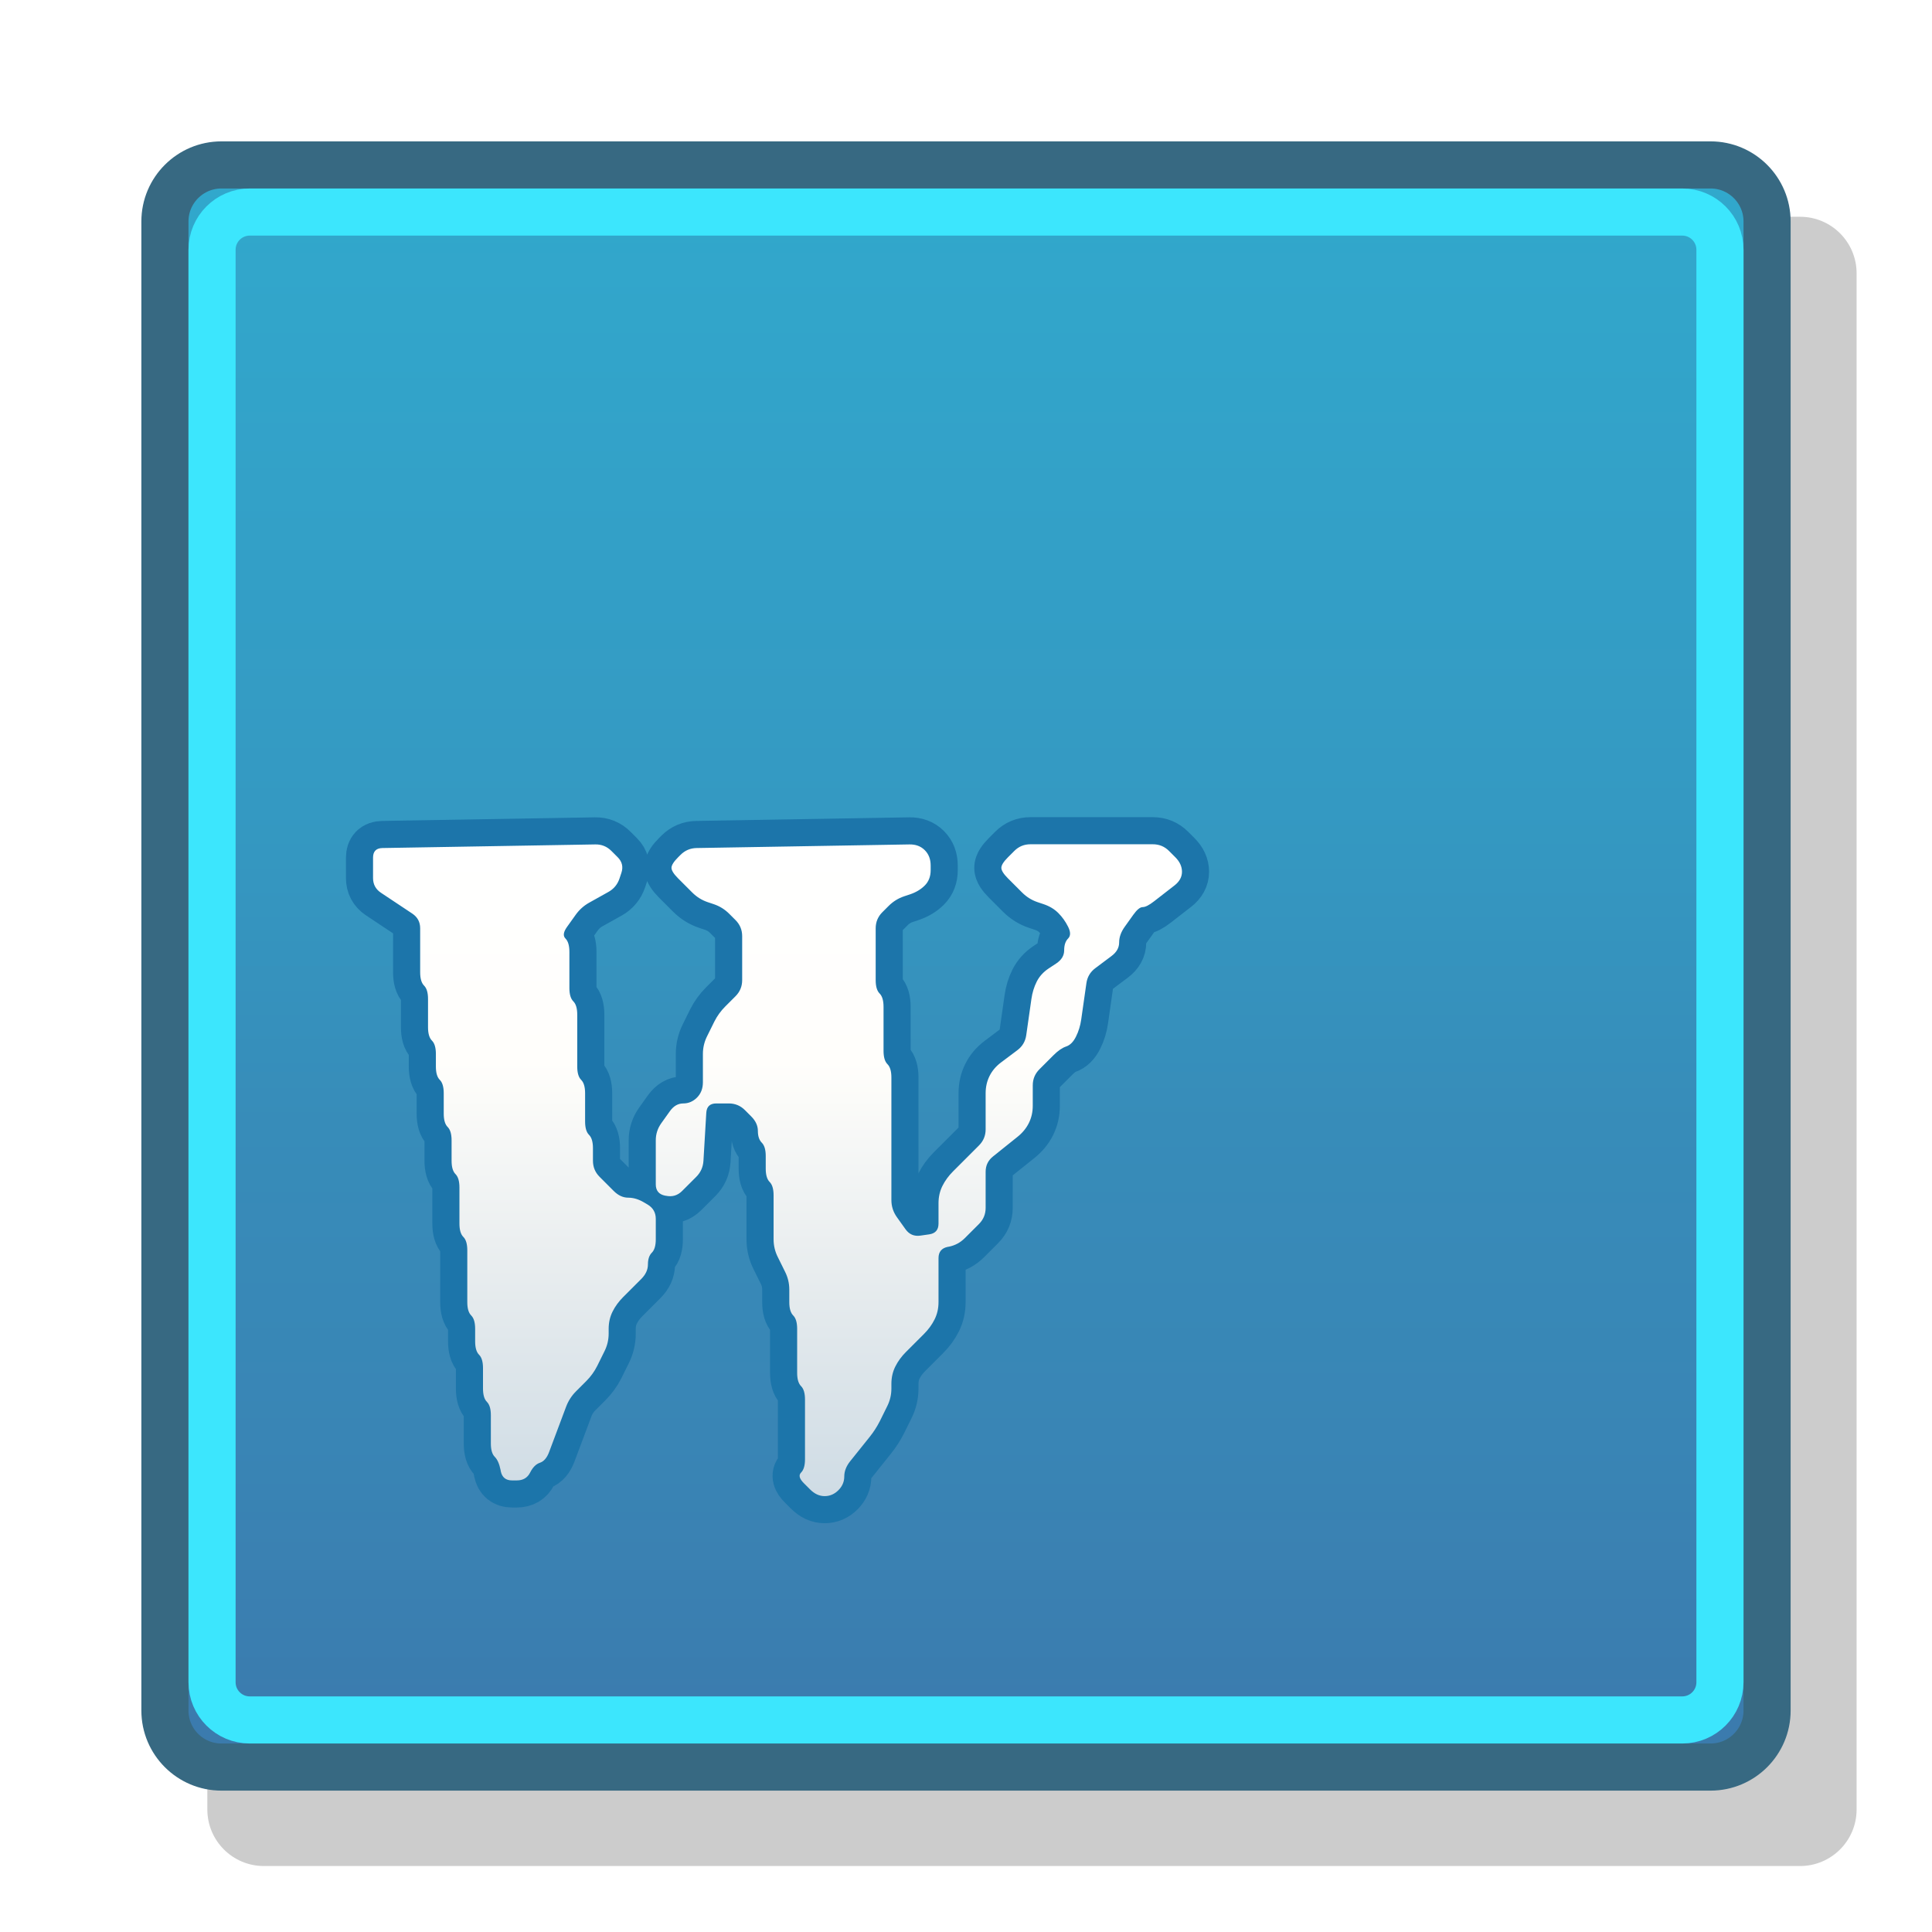
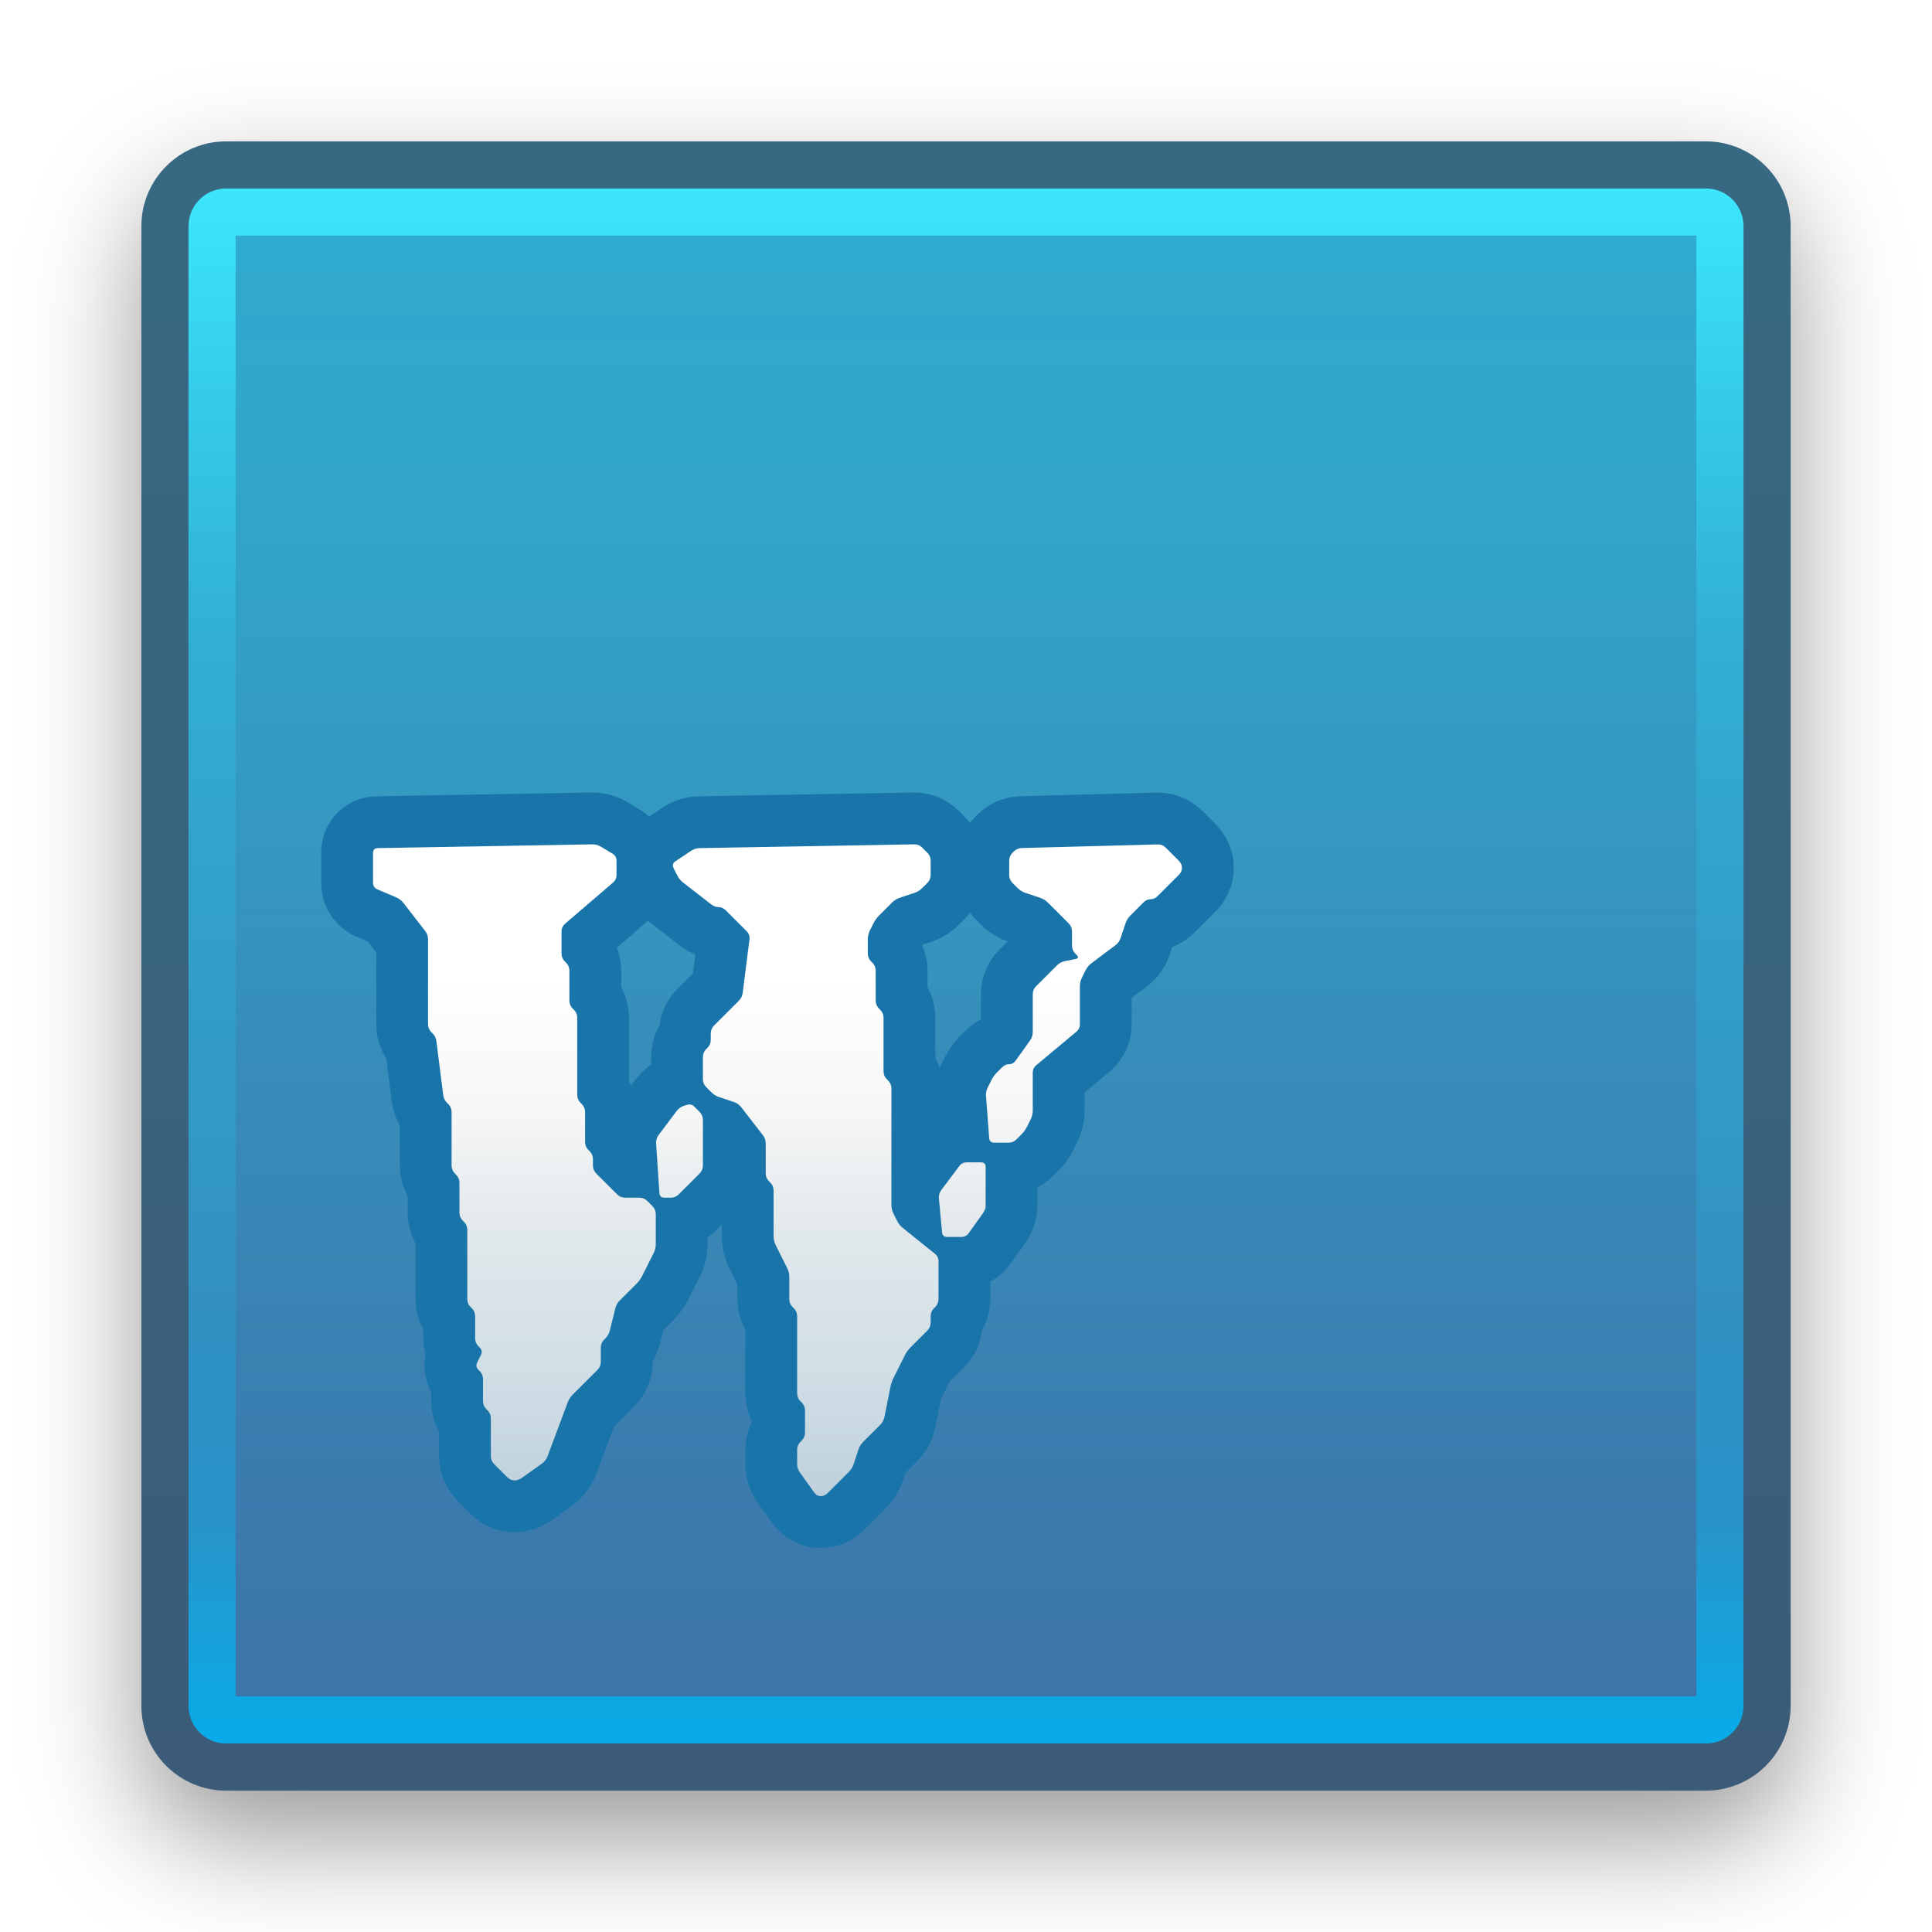
<svg xmlns="http://www.w3.org/2000/svg" width="41" height="41" viewBox="0 0 41 41">
  <defs>
-     <filter id="soft" x="-20%" y="-20%" width="140%" height="140%">
-       <feGaussianBlur stdDeviation="0.7" />
+     <filter id="cast" x="-25%" y="-25%" width="150%" height="150%">
+       <feGaussianBlur stdDeviation="1.20" />
    </filter>
-     <linearGradient id="tile" x1="0" y1="0" x2="0" y2="1">
-       <stop offset="0.000" stop-color="#31a8cc" />
-       <stop offset="0.200" stop-color="#33a1c8" />
-       <stop offset="0.400" stop-color="#3499c2" />
-       <stop offset="0.600" stop-color="#378cb9" />
-       <stop offset="0.800" stop-color="#3985b5" />
-       <stop offset="1.000" stop-color="#3b7aad" />
+     <linearGradient id="tile" gradientUnits="userSpaceOnUse" x1="0" y1="5.0" x2="0" y2="36.0">
+       <stop offset="0.000" stop-color="#30aace" />
+       <stop offset="0.143" stop-color="#31a6cb" />
+       <stop offset="0.286" stop-color="#339fc6" />
+       <stop offset="0.429" stop-color="#3597c0" />
+       <stop offset="0.571" stop-color="#378cb9" />
+       <stop offset="0.714" stop-color="#3985b5" />
+       <stop offset="0.857" stop-color="#3b7bae" />
+       <stop offset="1.000" stop-color="#3d74a9" />
+     </linearGradient>
+     <linearGradient id="outer" gradientUnits="userSpaceOnUse" x1="0" y1="3.0" x2="0" y2="38.0">
+       <stop offset="0.000" stop-color="#376982" />
+       <stop offset="0.143" stop-color="#376781" />
+       <stop offset="0.286" stop-color="#376681" />
+       <stop offset="0.429" stop-color="#38637e" />
+       <stop offset="0.571" stop-color="#39627d" />
+       <stop offset="0.714" stop-color="#3a5f7b" />
+       <stop offset="0.857" stop-color="#3a5d7b" />
+       <stop offset="1.000" stop-color="#3b5b78" />
+     </linearGradient>
+     <linearGradient id="inner" gradientUnits="userSpaceOnUse" x1="0" y1="4.0" x2="0" y2="37.0">
+       <stop offset="0.000" stop-color="#3ce6fd" />
+       <stop offset="0.143" stop-color="#34cae9" />
+       <stop offset="0.286" stop-color="#32b0d5" />
+       <stop offset="0.429" stop-color="#32a3cb" />
+       <stop offset="0.571" stop-color="#329ac7" />
+       <stop offset="0.714" stop-color="#3291c2" />
+       <stop offset="0.857" stop-color="#2894c9" />
+       <stop offset="1.000" stop-color="#08abe8" />
    </linearGradient>
    <linearGradient id="ink" x1="0" y1="0" x2="0" y2="1" gradientUnits="objectBoundingBox">
      <stop offset="0.000" stop-color="#ffffff" />
-       <stop offset="0.333" stop-color="#fffefb" />
-       <stop offset="0.667" stop-color="#e7ecee" />
-       <stop offset="1.000" stop-color="#cfdce5" />
+       <stop offset="0.200" stop-color="#ffffff" />
+       <stop offset="0.400" stop-color="#f7f7f7" />
+       <stop offset="0.600" stop-color="#e1e8eb" />
+       <stop offset="0.800" stop-color="#d1dfe6" />
+       <stop offset="1.000" stop-color="#c0d1dd" />
    </linearGradient>
  </defs>
-   <rect x="4.4" y="4.6" width="35.0" height="35.0" rx="1.2" fill="#000000" fill-opacity="0.20" />
-   <rect x="3.5" y="3.5" width="34.0" height="34.0" rx="1.2" fill="url(#tile)" stroke="#376982" stroke-width="1" />
-   <rect x="4.5" y="4.5" width="32.0" height="32.0" rx="0.8" fill="none" stroke="#3ce6fd" stroke-width="1" />
+   <rect x="3.0" y="4.0" width="35.0" height="35.0" rx="1.80" fill="#000000" fill-opacity="0.40" filter="url(#cast)" />
+   <rect x="3.0" y="3.0" width="35.0" height="35.0" rx="1.80" fill="url(#outer)" />
+   <rect x="4.0" y="4.0" width="33.0" height="33.0" rx="0.80" fill="url(#inner)" />
+   <rect x="5.0" y="5.0" width="31.0" height="31.0" rx="0.00" fill="url(#tile)" />
  <g transform="scale(0.166667)" fill="url(#ink)" fill-rule="evenodd">
-     <path d="M47.50,109.20 L47.50,109.20 Q47.50,108.00 48.70,107.98 L75.80,107.52 Q77.00,107.50 77.85,108.35 L78.65,109.15 Q79.50,110.00 79.12,111.14 L78.88,111.86 Q78.50,113.00 77.45,113.58 L75.05,114.92 Q74.00,115.50 73.30,116.48 L72.20,118.02 Q71.50,119.00 72.00,119.50 L72.00,119.50 Q72.50,120.00 72.50,121.20 L72.50,125.80 Q72.50,127.00 73.00,127.50 L73.00,127.50 Q73.50,128.00 73.50,129.20 L73.50,135.80 Q73.50,137.00 74.00,137.50 L74.00,137.50 Q74.50,138.00 74.50,139.20 L74.50,142.80 Q74.50,144.00 75.00,144.50 L75.00,144.50 Q75.50,145.00 75.50,146.20 L75.50,147.80 Q75.50,149.00 76.35,149.85 L78.15,151.65 Q79.00,152.50 80.00,152.50 L80.00,152.50 Q81.00,152.50 82.03,153.12 L82.47,153.38 Q83.50,154.00 83.50,155.20 L83.50,157.80 Q83.50,159.00 83.00,159.50 L83.00,159.50 Q82.50,160.00 82.50,161.00 L82.50,161.00 Q82.50,162.00 81.65,162.85 L79.35,165.15 Q78.50,166.00 78.00,167.00 L78.00,167.00 Q77.50,168.00 77.50,169.20 L77.50,169.80 Q77.50,171.00 76.96,172.07 L76.04,173.93 Q75.50,175.00 74.65,175.85 L73.35,177.15 Q72.50,178.00 72.08,179.12 L69.92,184.88 Q69.50,186.00 68.75,186.25 L68.75,186.25 Q68.00,186.50 67.50,187.50 L67.50,187.50 Q67.00,188.50 65.80,188.50 L65.20,188.50 Q64.00,188.50 63.76,187.32 L63.74,187.18 Q63.50,186.00 63.00,185.50 L63.00,185.50 Q62.50,185.00 62.50,183.80 L62.50,180.20 Q62.50,179.00 62.00,178.50 L62.00,178.50 Q61.50,178.00 61.50,176.80 L61.50,174.20 Q61.50,173.00 61.00,172.50 L61.00,172.50 Q60.50,172.00 60.50,170.80 L60.50,169.20 Q60.50,168.00 60.00,167.50 L60.00,167.50 Q59.50,167.00 59.50,165.80 L59.50,159.20 Q59.50,158.00 59.00,157.50 L59.00,157.50 Q58.50,157.00 58.50,155.80 L58.50,151.20 Q58.50,150.00 58.00,149.50 L58.00,149.50 Q57.50,149.00 57.50,147.80 L57.50,145.20 Q57.50,144.00 57.00,143.50 L57.00,143.50 Q56.50,143.00 56.50,141.80 L56.50,139.20 Q56.50,138.00 56.00,137.50 L56.00,137.50 Q55.50,137.00 55.50,135.80 L55.50,134.20 Q55.50,133.00 55.00,132.50 L55.00,132.50 Q54.50,132.00 54.50,130.80 L54.50,127.20 Q54.50,126.00 54.00,125.50 L54.00,125.50 Q53.50,125.00 53.50,123.80 L53.50,118.20 Q53.50,117.00 52.50,116.33 L48.50,113.67 Q47.50,113.00 47.50,111.80 Z M86.65,108.85 L86.65,108.85 Q87.50,108.00 88.70,107.98 L115.80,107.52 Q117.00,107.50 117.75,108.25 L117.75,108.25 Q118.50,109.00 118.50,110.20 L118.50,110.80 Q118.50,112.00 117.75,112.75 L117.75,112.75 Q117.00,113.50 115.86,113.88 L115.14,114.12 Q114.00,114.50 113.15,115.35 L112.35,116.15 Q111.50,117.00 111.50,118.20 L111.50,124.80 Q111.50,126.00 112.00,126.50 L112.00,126.50 Q112.50,127.00 112.50,128.20 L112.50,133.80 Q112.50,135.00 113.00,135.50 L113.00,135.50 Q113.50,136.00 113.50,137.20 L113.50,152.80 Q113.50,154.00 114.20,154.98 L115.30,156.52 Q116.00,157.50 117.19,157.33 L118.31,157.17 Q119.50,157.00 119.50,155.80 L119.50,153.20 Q119.50,152.00 120.00,151.00 L120.00,151.00 Q120.50,150.00 121.35,149.15 L124.65,145.85 Q125.50,145.00 125.50,143.80 L125.50,139.20 Q125.50,138.00 126.00,137.00 L126.00,137.00 Q126.50,136.00 127.46,135.28 L129.54,133.72 Q130.50,133.00 130.67,131.81 L131.33,127.19 Q131.50,126.00 132.00,125.00 L132.00,125.00 Q132.50,124.00 133.50,123.33 L134.50,122.67 Q135.50,122.00 135.50,121.00 L135.50,121.00 Q135.50,120.00 136.00,119.50 L136.00,119.50 Q136.50,119.00 136.00,118.00 L136.00,118.00 Q135.50,117.00 134.75,116.25 L134.75,116.25 Q134.00,115.50 132.86,115.12 L132.14,114.88 Q131.00,114.50 130.15,113.65 L128.35,111.85 Q127.50,111.00 127.50,110.50 L127.50,110.50 Q127.50,110.00 128.35,109.15 L129.15,108.35 Q130.00,107.50 131.20,107.50 L146.80,107.50 Q148.00,107.50 148.85,108.35 L149.65,109.15 Q150.50,110.00 150.50,111.00 L150.50,111.00 Q150.50,112.00 149.55,112.74 L146.95,114.76 Q146.00,115.50 145.50,115.50 L145.50,115.50 Q145.00,115.50 144.30,116.48 L143.20,118.02 Q142.50,119.00 142.50,120.00 L142.50,120.00 Q142.50,121.00 141.54,121.72 L139.46,123.28 Q138.50,124.00 138.33,125.19 L137.67,129.81 Q137.50,131.00 137.00,132.00 L137.00,132.00 Q136.50,133.00 135.75,133.25 L135.75,133.25 Q135.00,133.50 134.15,134.35 L132.35,136.15 Q131.50,137.00 131.50,138.20 L131.50,140.80 Q131.50,142.00 131.00,143.00 L131.00,143.00 Q130.50,144.00 129.56,144.75 L126.44,147.25 Q125.50,148.00 125.50,149.20 L125.50,153.80 Q125.50,155.00 124.65,155.85 L122.85,157.65 Q122.00,158.50 120.82,158.74 L120.68,158.76 Q119.50,159.00 119.50,160.20 L119.50,165.80 Q119.50,167.00 119.00,168.00 L119.00,168.00 Q118.50,169.00 117.65,169.85 L115.35,172.15 Q114.50,173.00 114.00,174.00 L114.00,174.00 Q113.50,175.00 113.50,176.20 L113.50,176.80 Q113.50,178.00 112.96,179.07 L112.04,180.93 Q111.50,182.00 110.75,182.94 L108.25,186.06 Q107.50,187.00 107.50,188.00 L107.50,188.00 Q107.50,189.00 106.75,189.75 L106.75,189.75 Q106.00,190.50 105.00,190.50 L105.00,190.50 Q104.00,190.50 103.15,189.65 L102.35,188.85 Q101.50,188.00 102.00,187.50 L102.00,187.50 Q102.50,187.00 102.50,185.80 L102.50,178.20 Q102.50,177.00 102.00,176.50 L102.00,176.50 Q101.50,176.00 101.50,174.80 L101.50,169.20 Q101.50,168.00 101.00,167.50 L101.00,167.50 Q100.50,167.00 100.50,165.80 L100.50,164.20 Q100.50,163.00 99.96,161.93 L99.04,160.07 Q98.50,159.00 98.50,157.80 L98.50,152.20 Q98.50,151.00 98.00,150.50 L98.00,150.50 Q97.50,150.00 97.50,148.80 L97.50,147.20 Q97.50,146.00 97.00,145.50 L97.00,145.50 Q96.50,145.00 96.50,144.00 L96.50,144.00 Q96.50,143.00 95.65,142.15 L94.85,141.35 Q94.00,140.50 92.80,140.50 L91.20,140.50 Q90.00,140.50 89.93,141.70 L89.57,147.80 Q89.50,149.00 88.65,149.85 L86.85,151.65 Q86.00,152.50 84.82,152.26 L84.68,152.24 Q83.50,152.00 83.50,150.80 L83.50,145.20 Q83.50,144.00 84.20,143.02 L85.30,141.48 Q86.00,140.50 87.00,140.50 L87.00,140.50 Q88.00,140.50 88.75,139.75 L88.75,139.75 Q89.50,139.00 89.50,137.80 L89.50,134.20 Q89.50,133.00 90.04,131.93 L90.96,130.07 Q91.50,129.00 92.35,128.15 L93.65,126.85 Q94.50,126.00 94.50,124.80 L94.50,119.20 Q94.50,118.00 93.65,117.15 L92.85,116.35 Q92.00,115.50 90.86,115.12 L90.14,114.88 Q89.00,114.50 88.15,113.65 L86.35,111.85 Q85.50,111.00 85.50,110.50 L85.50,110.50 Q85.50,110.00 86.35,109.15 Z" stroke="#1c75aa" stroke-width="6.9" stroke-linejoin="round" paint-order="stroke" />
+     <path d="M47.50,108.60 L47.50,108.60 Q47.50,108.00 48.10,107.99 L75.40,107.51 Q76.00,107.50 76.51,107.81 L77.99,108.69 Q78.50,109.00 78.50,109.60 L78.50,111.40 Q78.50,112.00 78.04,112.39 L71.96,117.61 Q71.50,118.00 71.50,118.60 L71.50,121.40 Q71.50,122.00 71.92,122.42 L72.08,122.58 Q72.50,123.00 72.50,123.60 L72.50,127.40 Q72.50,128.00 72.92,128.42 L73.08,128.58 Q73.50,129.00 73.50,129.60 L73.50,139.40 Q73.50,140.00 73.92,140.42 L74.08,140.58 Q74.50,141.00 74.50,141.60 L74.50,145.40 Q74.50,146.00 74.92,146.42 L75.08,146.58 Q75.50,147.00 75.50,147.60 L75.50,148.40 Q75.50,149.00 75.92,149.42 L78.58,152.08 Q79.00,152.50 79.60,152.50 L81.40,152.50 Q82.00,152.50 82.42,152.92 L83.08,153.58 Q83.50,154.00 83.50,154.60 L83.50,158.40 Q83.50,159.00 83.23,159.54 L81.77,162.46 Q81.50,163.00 81.08,163.42 L78.92,165.58 Q78.50,166.00 78.35,166.58 L77.65,169.42 Q77.50,170.00 77.08,170.42 L76.92,170.58 Q76.50,171.00 76.50,171.60 L76.50,173.40 Q76.50,174.00 76.08,174.42 L72.92,177.58 Q72.50,178.00 72.29,178.56 L69.71,185.44 Q69.50,186.00 69.01,186.35 L66.49,188.15 Q66.00,188.50 65.50,188.50 L65.50,188.50 Q65.00,188.50 64.58,188.08 L62.92,186.42 Q62.50,186.00 62.50,185.40 L62.50,180.60 Q62.50,180.00 62.08,179.58 L61.92,179.42 Q61.50,179.00 61.50,178.40 L61.50,175.60 Q61.50,175.00 61.08,174.58 L60.92,174.42 Q60.50,174.00 60.77,173.46 L61.23,172.54 Q61.50,172.00 61.08,171.58 L60.92,171.42 Q60.50,171.00 60.50,170.40 L60.50,167.60 Q60.50,167.00 60.08,166.58 L59.92,166.42 Q59.50,166.00 59.50,165.40 L59.50,156.60 Q59.50,156.00 59.08,155.58 L58.92,155.42 Q58.50,155.00 58.50,154.40 L58.50,150.60 Q58.50,150.00 58.08,149.58 L57.92,149.42 Q57.50,149.00 57.50,148.40 L57.50,141.60 Q57.50,141.00 57.08,140.58 L56.92,140.42 Q56.50,140.00 56.43,139.40 L55.57,132.60 Q55.50,132.00 55.08,131.58 L54.92,131.42 Q54.50,131.00 54.50,130.40 L54.50,119.60 Q54.50,119.00 54.13,118.53 L51.37,114.97 Q51.00,114.50 50.45,114.26 L48.05,113.24 Q47.50,113.00 47.50,112.40 Z M88.00,108.33 L88.00,108.33 Q88.50,108.00 89.10,107.99 L116.40,107.51 Q117.00,107.50 117.42,107.92 L118.08,108.58 Q118.50,109.00 118.50,109.60 L118.50,111.40 Q118.50,112.00 118.08,112.42 L117.42,113.08 Q117.00,113.50 116.43,113.69 L114.57,114.31 Q114.00,114.50 113.58,114.92 L111.92,116.58 Q111.50,117.00 111.23,117.54 L110.77,118.46 Q110.50,119.00 110.50,119.60 L110.50,121.40 Q110.50,122.00 110.92,122.42 L111.08,122.58 Q111.50,123.00 111.50,123.60 L111.50,127.40 Q111.50,128.00 111.92,128.42 L112.08,128.58 Q112.50,129.00 112.50,129.60 L112.50,136.40 Q112.50,137.00 112.92,137.42 L113.08,137.58 Q113.50,138.00 113.50,138.60 L113.50,153.40 Q113.50,154.00 113.77,154.54 L114.23,155.46 Q114.50,156.00 114.97,156.37 L119.03,159.63 Q119.50,160.00 119.50,160.60 L119.50,165.40 Q119.50,166.00 119.08,166.42 L118.92,166.58 Q118.50,167.00 118.50,167.60 L118.50,168.40 Q118.50,169.00 118.08,169.42 L115.92,171.58 Q115.50,172.00 115.23,172.54 L113.77,175.46 Q113.50,176.00 113.38,176.59 L112.62,180.41 Q112.50,181.00 112.08,181.42 L109.92,183.58 Q109.50,184.00 109.31,184.57 L108.69,186.43 Q108.50,187.00 108.08,187.42 L105.42,190.08 Q105.00,190.50 104.50,190.50 L104.50,190.50 Q104.00,190.50 103.65,190.01 L101.85,187.49 Q101.50,187.00 101.50,186.40 L101.50,184.60 Q101.50,184.00 101.92,183.58 L102.08,183.42 Q102.50,183.00 102.50,182.40 L102.50,179.60 Q102.50,179.00 102.08,178.58 L101.92,178.42 Q101.50,178.00 101.50,177.40 L101.50,167.60 Q101.50,167.00 101.08,166.58 L100.92,166.42 Q100.50,166.00 100.50,165.40 L100.50,162.60 Q100.50,162.00 100.23,161.46 L98.77,158.54 Q98.50,158.00 98.50,157.40 L98.50,151.60 Q98.50,151.00 98.08,150.58 L97.92,150.42 Q97.50,150.00 97.50,149.40 L97.50,145.60 Q97.50,145.00 97.13,144.53 L94.37,140.97 Q94.00,140.50 93.43,140.31 L91.57,139.69 Q91.00,139.50 90.58,139.08 L89.92,138.42 Q89.50,138.00 89.50,137.40 L89.50,134.60 Q89.50,134.00 89.92,133.58 L90.08,133.42 Q90.50,133.00 90.50,132.40 L90.50,131.60 Q90.50,131.00 90.92,130.58 L94.08,127.42 Q94.50,127.00 94.57,126.40 L95.43,119.60 Q95.50,119.00 95.08,118.58 L92.42,115.92 Q92.00,115.50 91.50,115.50 L91.50,115.50 Q91.00,115.50 90.53,115.13 L86.97,112.37 Q86.50,112.00 86.23,111.46 L85.77,110.54 Q85.50,110.00 86.00,109.67 Z M129.08,108.42 L129.08,108.42 Q129.50,108.00 130.10,107.98 L147.40,107.52 Q148.00,107.50 148.42,107.92 L150.08,109.58 Q150.50,110.00 150.50,110.50 L150.50,110.50 Q150.50,111.00 150.08,111.42 L147.42,114.08 Q147.00,114.50 146.50,114.50 L146.50,114.50 Q146.00,114.50 145.58,114.92 L143.92,116.58 Q143.50,117.00 143.31,117.57 L142.69,119.43 Q142.50,120.00 142.02,120.36 L138.98,122.64 Q138.50,123.00 138.23,123.54 L137.77,124.46 Q137.50,125.00 137.50,125.60 L137.50,130.40 Q137.50,131.00 137.04,131.38 L131.96,135.62 Q131.50,136.00 131.50,136.60 L131.50,141.40 Q131.50,142.00 131.23,142.54 L130.77,143.46 Q130.50,144.00 130.08,144.42 L129.42,145.08 Q129.00,145.50 128.40,145.50 L126.60,145.50 Q126.00,145.50 125.95,144.90 L125.55,139.60 Q125.50,139.00 125.77,138.46 L126.23,137.54 Q126.50,137.00 126.92,136.58 L127.58,135.92 Q128.00,135.50 128.50,135.50 L128.50,135.50 Q129.00,135.50 129.35,135.01 L131.15,132.49 Q131.50,132.00 131.50,131.40 L131.50,126.60 Q131.50,126.00 131.92,125.58 L134.58,122.92 Q135.00,122.50 135.59,122.38 L136.91,122.12 Q137.50,122.00 137.08,121.58 L136.92,121.42 Q136.50,121.00 136.50,120.40 L136.50,118.60 Q136.50,118.00 136.08,117.58 L133.42,114.92 Q133.00,114.50 132.43,114.31 L130.57,113.69 Q130.00,113.50 129.58,113.08 L128.92,112.42 Q128.50,112.00 128.50,111.40 L128.50,109.60 Q128.50,109.00 128.92,108.58 Z M86.14,141.48 L86.14,141.48 Q86.50,141.00 87.07,140.81 L87.43,140.69 Q88.00,140.50 88.42,140.92 L89.08,141.58 Q89.50,142.00 89.50,142.60 L89.50,148.40 Q89.50,149.00 89.08,149.42 L86.42,152.08 Q86.00,152.50 85.40,152.50 L84.60,152.50 Q84.00,152.50 83.96,151.90 L83.54,145.60 Q83.50,145.00 83.86,144.52 Z M122.14,148.48 L122.14,148.48 Q122.50,148.00 123.10,148.00 L124.90,148.00 Q125.50,148.00 125.50,148.60 L125.50,153.40 Q125.50,154.00 125.15,154.49 L123.35,157.01 Q123.00,157.50 122.40,157.50 L120.60,157.50 Q120.00,157.50 119.95,156.90 L119.55,152.60 Q119.50,152.00 119.86,151.52 Z" stroke="#1974a9" stroke-width="13.2" stroke-linejoin="round" paint-order="stroke" />
  </g>
</svg>
